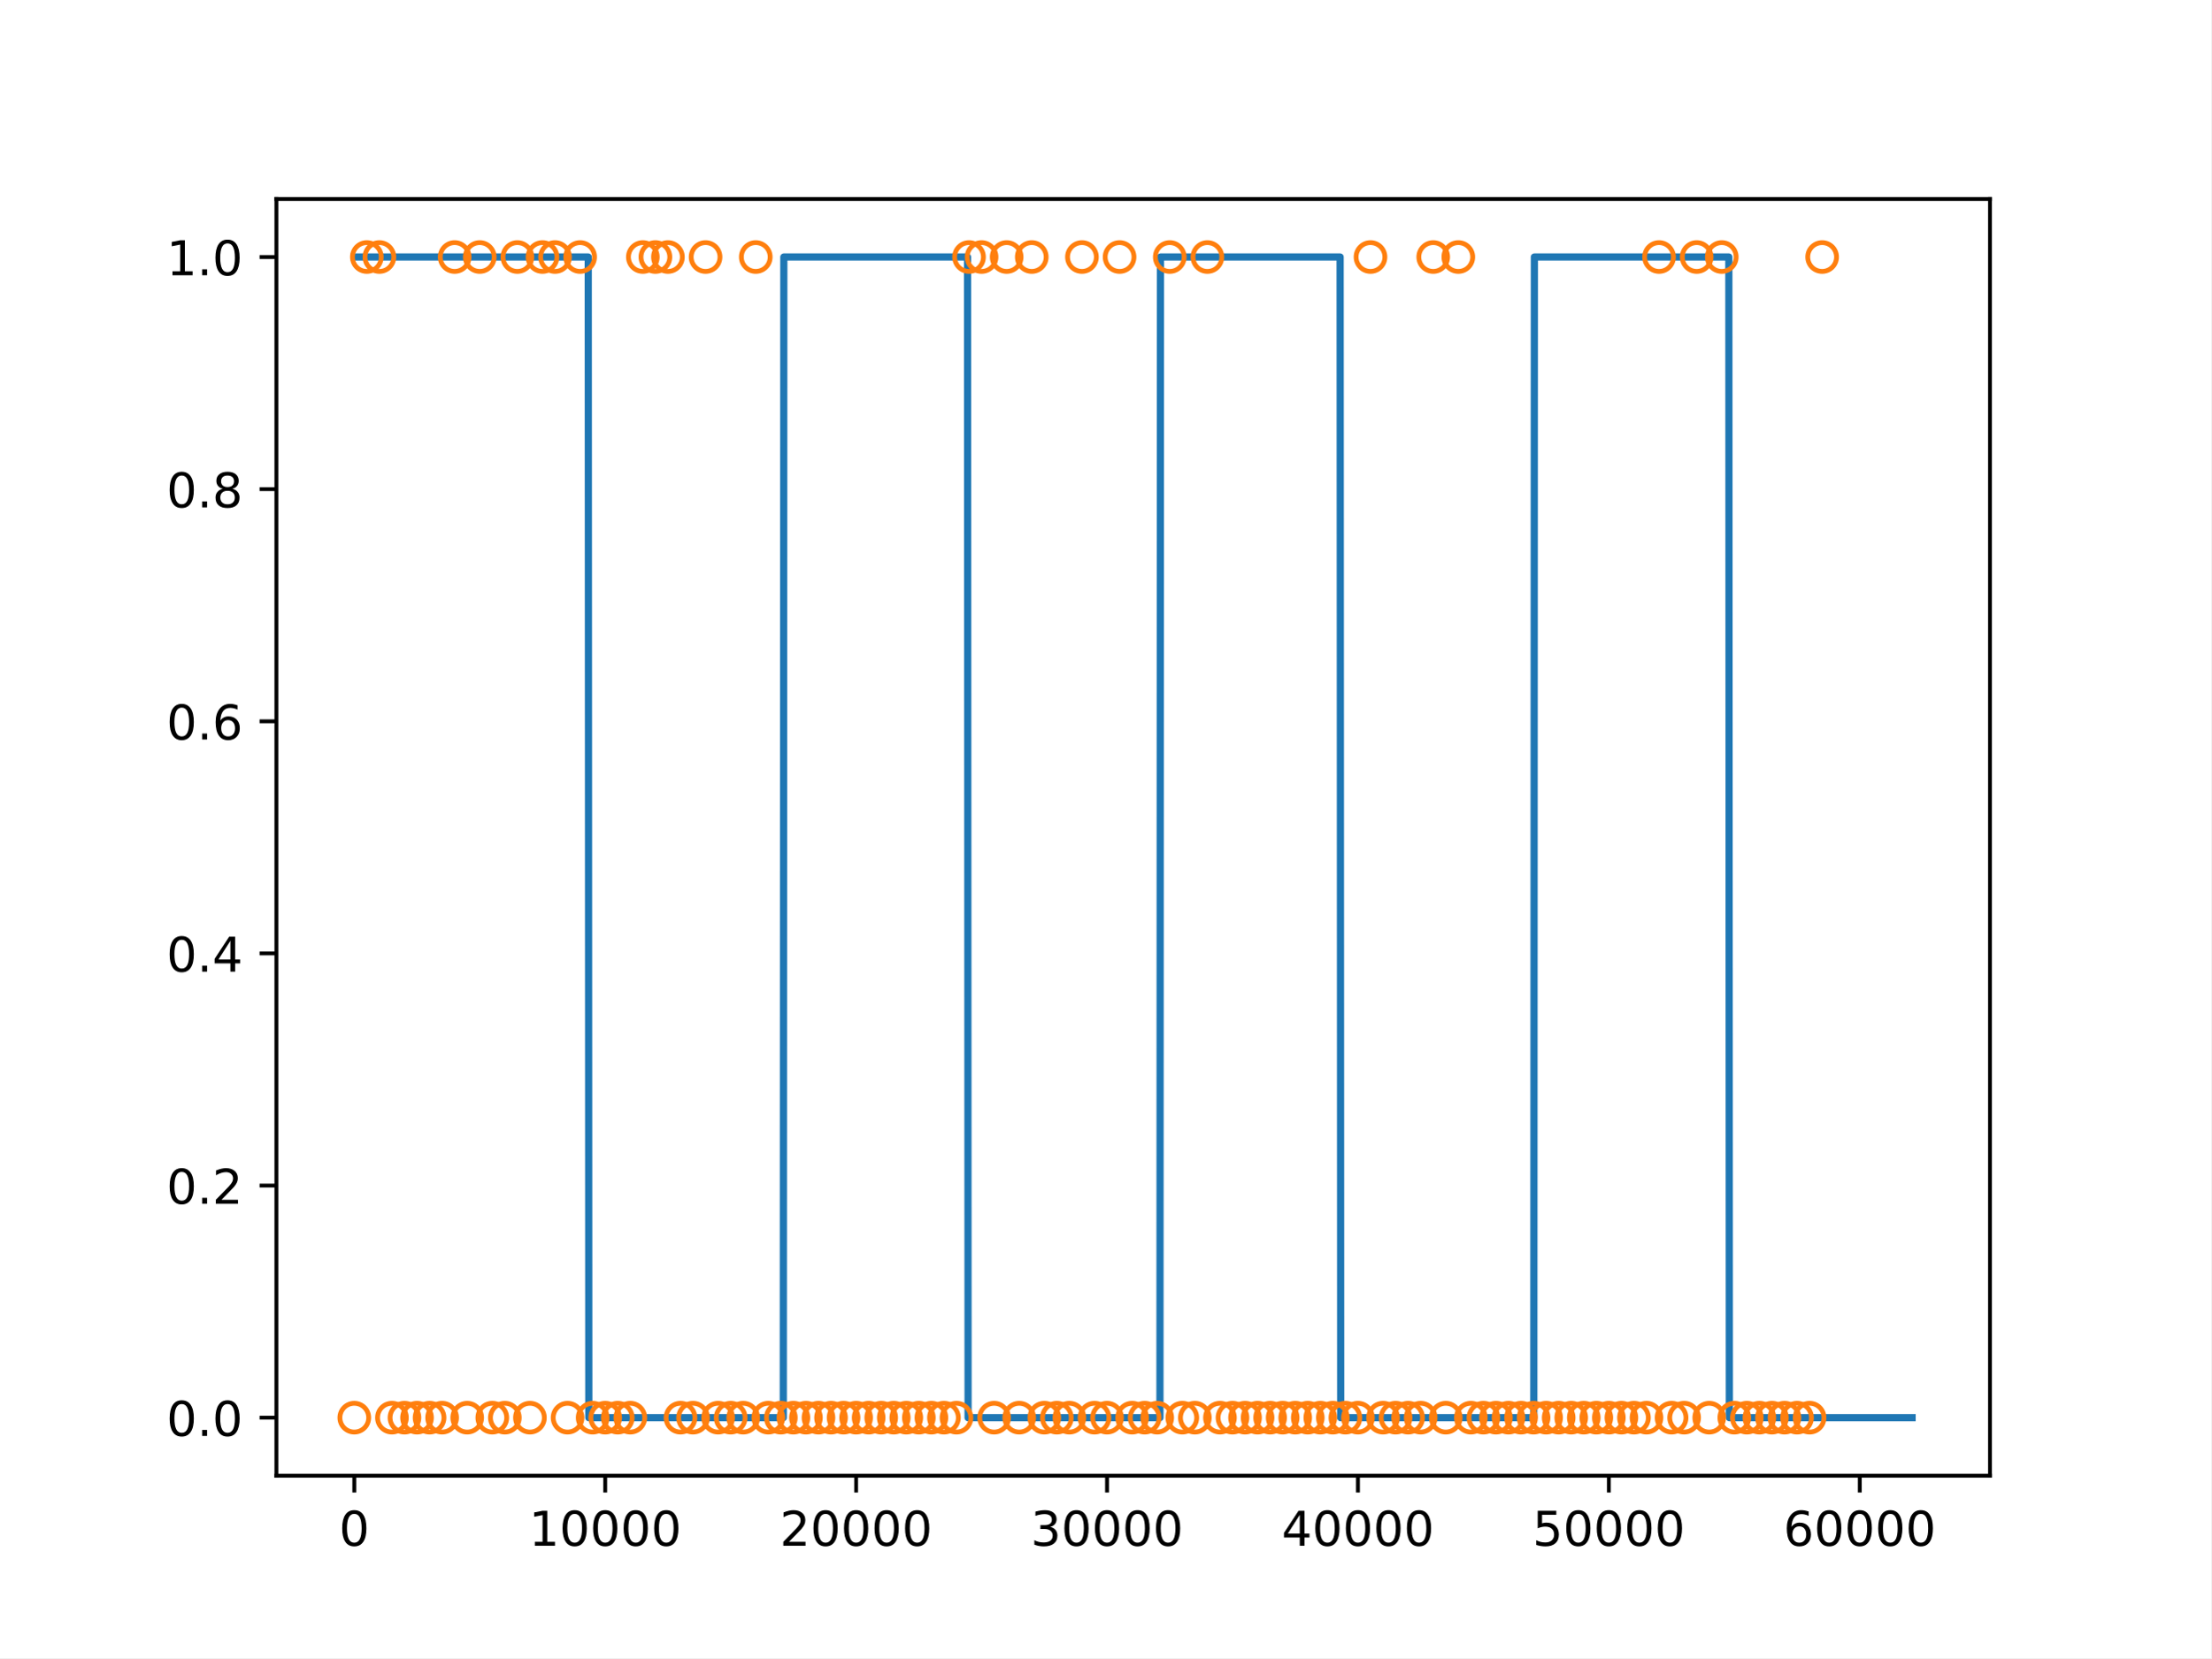
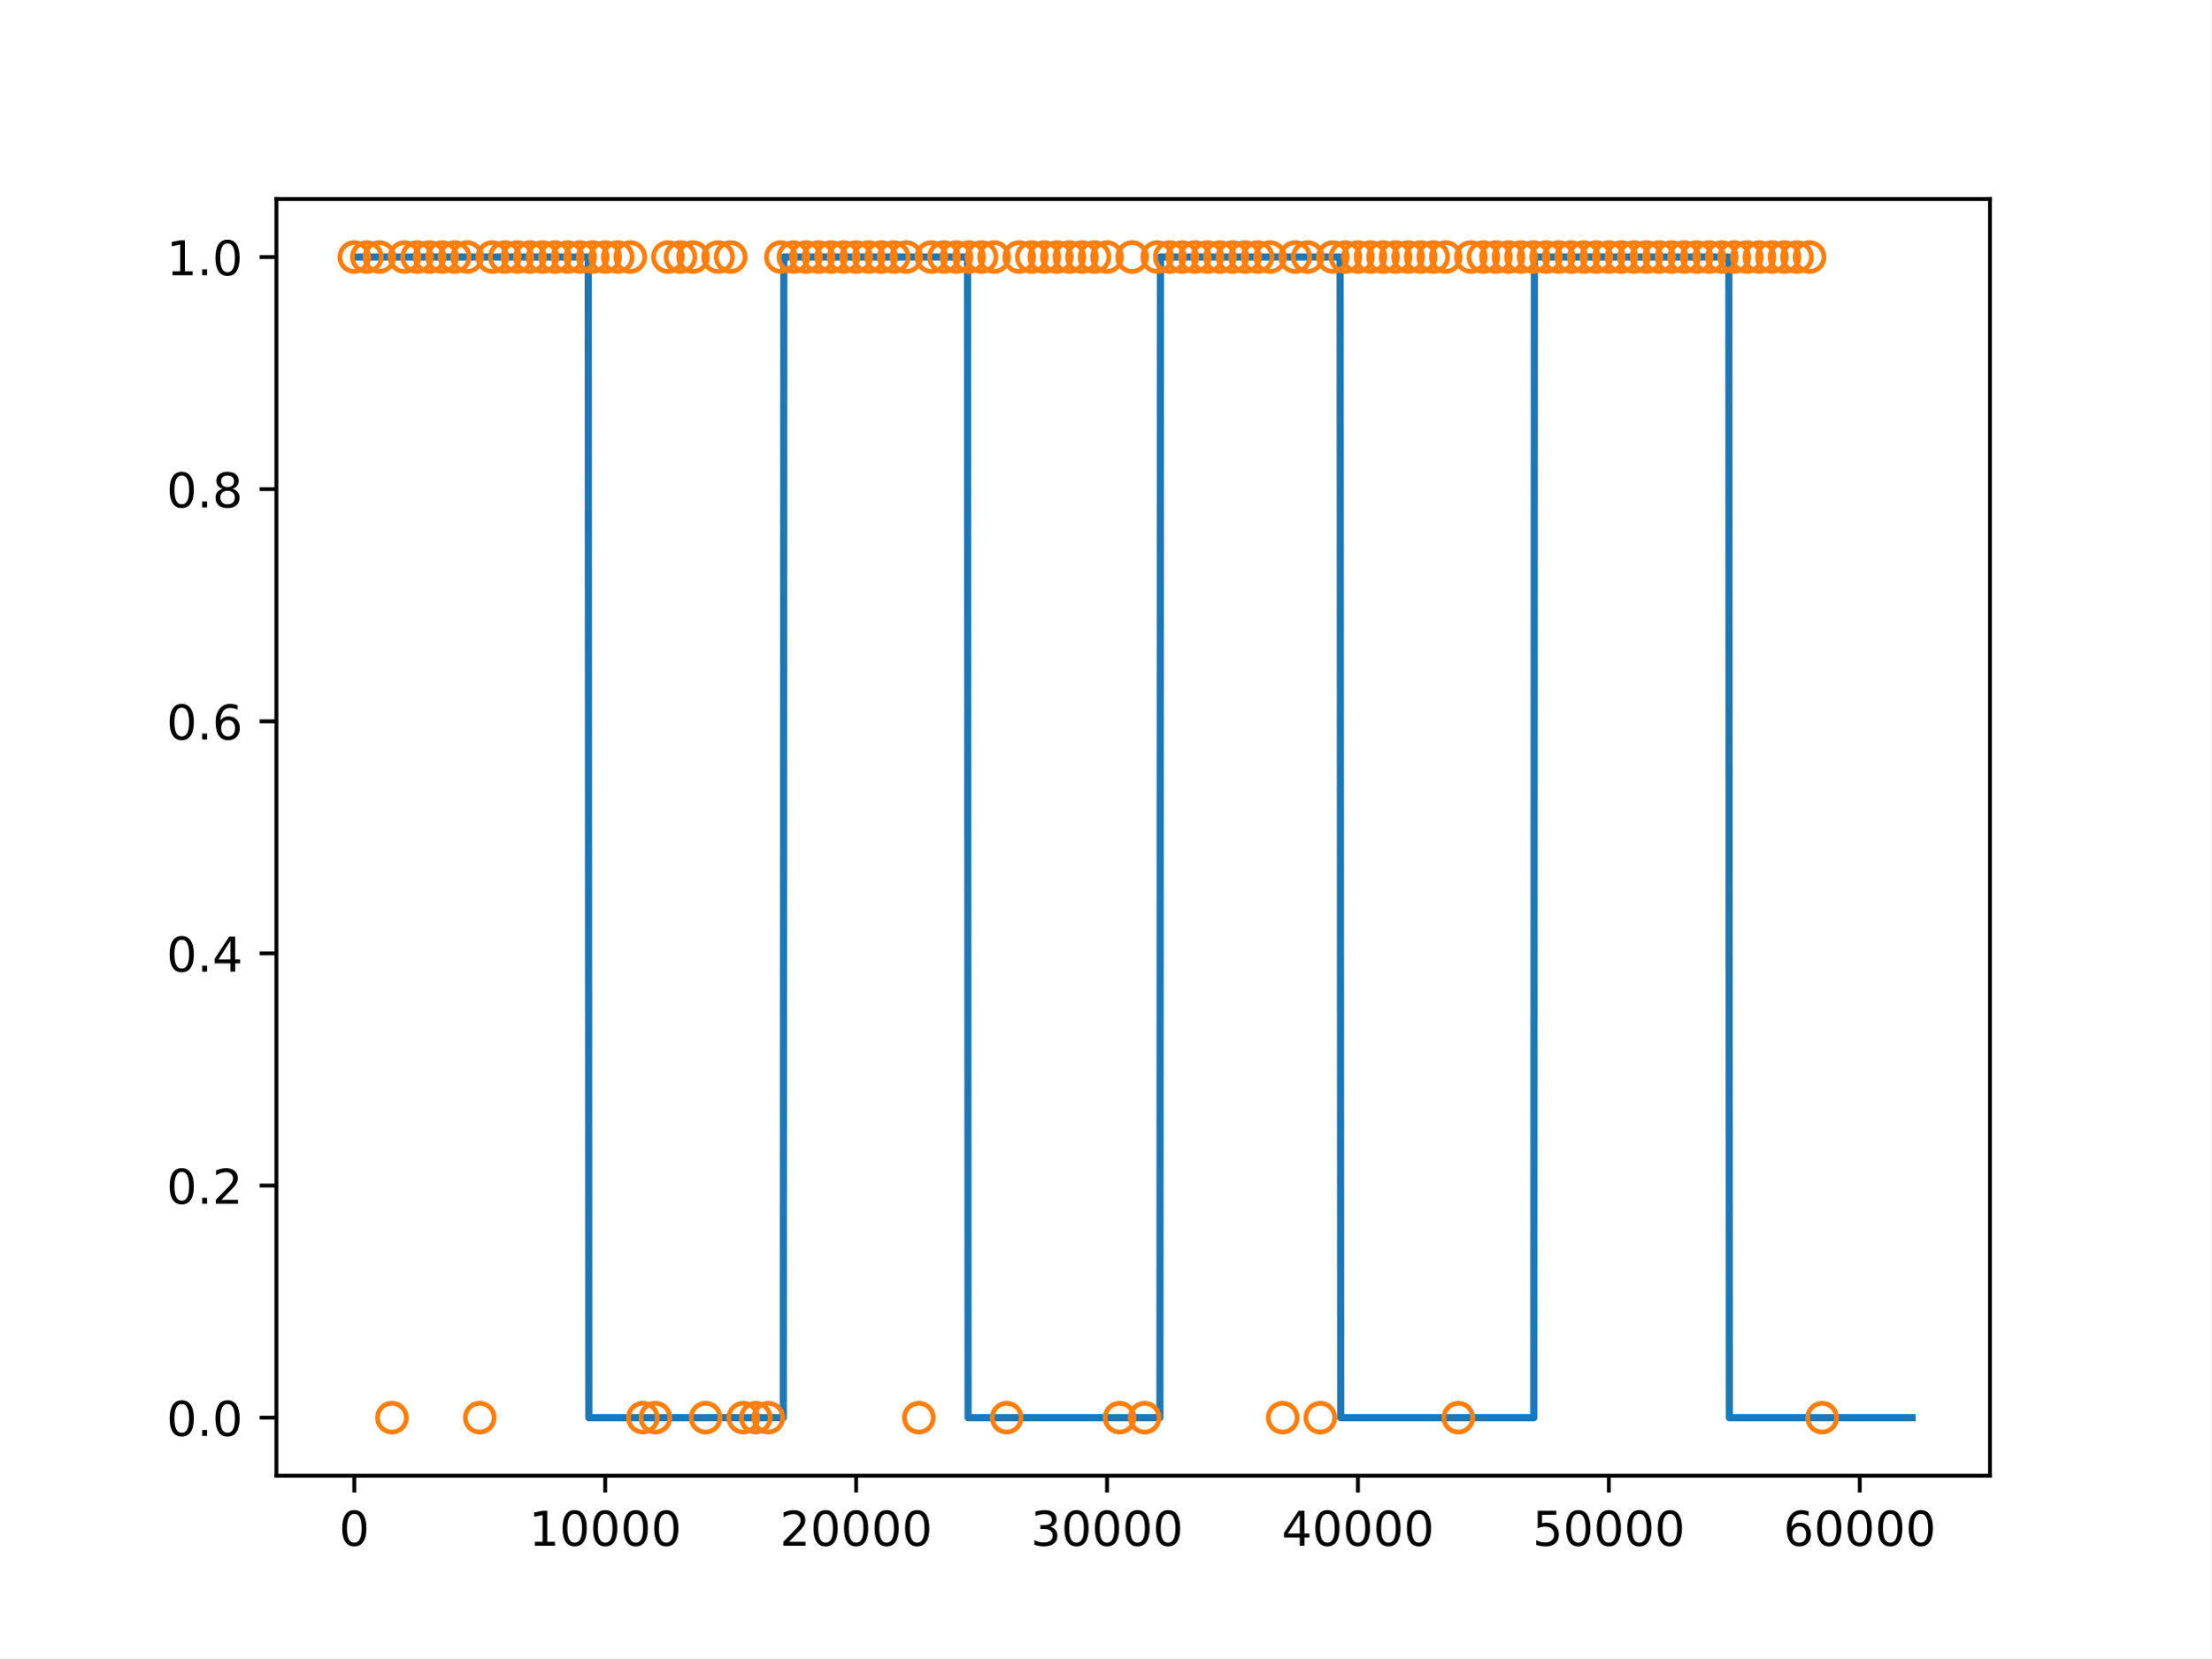
<svg xmlns="http://www.w3.org/2000/svg" xmlns:xlink="http://www.w3.org/1999/xlink" width="460.8pt" height="345.6pt" viewBox="0 0 460.8 345.6" version="1.1">
  <defs>
    <style type="text/css">*{stroke-linejoin: round; stroke-linecap: butt}</style>
  </defs>
  <g id="figure_1">
    <g id="patch_1">
      <path d="M 0 345.6  L 460.8 345.6  L 460.8 0  L 0 0  z " style="fill: #ffffff" />
    </g>
    <g id="axes_1">
      <g id="patch_2">
        <path d="M 57.6 307.584  L 414.72 307.584  L 414.72 41.472  L 57.6 41.472  z " style="fill: #ffffff" />
      </g>
      <g id="matplotlib.axis_1">
        <g id="xtick_1">
          <g id="line2d_1">
            <defs>
-               <path id="mcb7a4aeb50" d="M 0 0  L 0 3.5  " style="stroke: #000000; stroke-width: 0.8" />
+               <path id="mc74c000cad" d="M 0 0  L 0 3.5  " style="stroke: #000000; stroke-width: 0.8" />
            </defs>
            <g>
-               <use xlink:href="#mcb7a4aeb50" x="73.833" y="307.584" style="stroke: #000000; stroke-width: 0.8" />
+               <use xlink:href="#mc74c000cad" x="73.833" y="307.584" style="stroke: #000000; stroke-width: 0.8" />
            </g>
          </g>
          <g id="text_1">
            <g transform="translate(70.65148 322.1824) scale(0.1 -0.1)">
              <defs>
                <path id="DejaVuSans-30" d="M 2034 4250  Q 1547 4250 1301 3770  Q 1056 3291 1056 2328  Q 1056 1369 1301 889  Q 1547 409 2034 409  Q 2525 409 2770 889  Q 3016 1369 3016 2328  Q 3016 3291 2770 3770  Q 2525 4250 2034 4250  z M 2034 4750  Q 2819 4750 3233 4129  Q 3647 3509 3647 2328  Q 3647 1150 3233 529  Q 2819 -91 2034 -91  Q 1250 -91 836 529  Q 422 1150 422 2328  Q 422 3509 836 4129  Q 1250 4750 2034 4750  z " transform="scale(0.015625)" />
              </defs>
              <use xlink:href="#DejaVuSans-30" />
            </g>
          </g>
        </g>
        <g id="xtick_2">
          <g id="line2d_2">
            <g>
-               <use xlink:href="#mcb7a4aeb50" x="126.125" y="307.584" style="stroke: #000000; stroke-width: 0.8" />
+               <use xlink:href="#mc74c000cad" x="126.125" y="307.584" style="stroke: #000000; stroke-width: 0.8" />
            </g>
          </g>
          <g id="text_2">
            <g transform="translate(110.2184 322.1824) scale(0.1 -0.1)">
              <defs>
                <path id="DejaVuSans-31" d="M 794 531  L 1825 531  L 1825 4091  L 703 3866  L 703 4441  L 1819 4666  L 2450 4666  L 2450 531  L 3481 531  L 3481 0  L 794 0  L 794 531  z " transform="scale(0.015625)" />
              </defs>
              <use xlink:href="#DejaVuSans-31" />
              <use xlink:href="#DejaVuSans-30" transform="translate(63.62305 0)" />
              <use xlink:href="#DejaVuSans-30" transform="translate(127.2461 0)" />
              <use xlink:href="#DejaVuSans-30" transform="translate(190.8691 0)" />
              <use xlink:href="#DejaVuSans-30" transform="translate(254.4922 0)" />
            </g>
          </g>
        </g>
        <g id="xtick_3">
          <g id="line2d_3">
            <g>
-               <use xlink:href="#mcb7a4aeb50" x="178.417" y="307.584" style="stroke: #000000; stroke-width: 0.8" />
+               <use xlink:href="#mc74c000cad" x="178.417" y="307.584" style="stroke: #000000; stroke-width: 0.8" />
            </g>
          </g>
          <g id="text_3">
            <g transform="translate(162.5104 322.1824) scale(0.1 -0.1)">
              <defs>
                <path id="DejaVuSans-32" d="M 1228 531  L 3431 531  L 3431 0  L 469 0  L 469 531  Q 828 903 1448 1529  Q 2069 2156 2228 2338  Q 2531 2678 2651 2914  Q 2772 3150 2772 3378  Q 2772 3750 2511 3984  Q 2250 4219 1831 4219  Q 1534 4219 1204 4116  Q 875 4013 500 3803  L 500 4441  Q 881 4594 1212 4672  Q 1544 4750 1819 4750  Q 2544 4750 2975 4387  Q 3406 4025 3406 3419  Q 3406 3131 3298 2873  Q 3191 2616 2906 2266  Q 2828 2175 2409 1742  Q 1991 1309 1228 531  z " transform="scale(0.015625)" />
              </defs>
              <use xlink:href="#DejaVuSans-32" />
              <use xlink:href="#DejaVuSans-30" transform="translate(63.62305 0)" />
              <use xlink:href="#DejaVuSans-30" transform="translate(127.2461 0)" />
              <use xlink:href="#DejaVuSans-30" transform="translate(190.8691 0)" />
              <use xlink:href="#DejaVuSans-30" transform="translate(254.4922 0)" />
            </g>
          </g>
        </g>
        <g id="xtick_4">
          <g id="line2d_4">
            <g>
-               <use xlink:href="#mcb7a4aeb50" x="230.709" y="307.584" style="stroke: #000000; stroke-width: 0.8" />
+               <use xlink:href="#mc74c000cad" x="230.709" y="307.584" style="stroke: #000000; stroke-width: 0.8" />
            </g>
          </g>
          <g id="text_4">
            <g transform="translate(214.8023 322.1824) scale(0.1 -0.1)">
              <defs>
                <path id="DejaVuSans-33" d="M 2597 2516  Q 3050 2419 3304 2112  Q 3559 1806 3559 1356  Q 3559 666 3084 287  Q 2609 -91 1734 -91  Q 1441 -91 1130 -33  Q 819 25 488 141  L 488 750  Q 750 597 1062 519  Q 1375 441 1716 441  Q 2309 441 2620 675  Q 2931 909 2931 1356  Q 2931 1769 2642 2001  Q 2353 2234 1838 2234  L 1294 2234  L 1294 2753  L 1863 2753  Q 2328 2753 2575 2939  Q 2822 3125 2822 3475  Q 2822 3834 2567 4026  Q 2313 4219 1838 4219  Q 1578 4219 1281 4162  Q 984 4106 628 3988  L 628 4550  Q 988 4650 1302 4700  Q 1616 4750 1894 4750  Q 2613 4750 3031 4423  Q 3450 4097 3450 3541  Q 3450 3153 3228 2886  Q 3006 2619 2597 2516  z " transform="scale(0.015625)" />
              </defs>
              <use xlink:href="#DejaVuSans-33" />
              <use xlink:href="#DejaVuSans-30" transform="translate(63.62305 0)" />
              <use xlink:href="#DejaVuSans-30" transform="translate(127.2461 0)" />
              <use xlink:href="#DejaVuSans-30" transform="translate(190.8691 0)" />
              <use xlink:href="#DejaVuSans-30" transform="translate(254.4922 0)" />
            </g>
          </g>
        </g>
        <g id="xtick_5">
          <g id="line2d_5">
            <g>
-               <use xlink:href="#mcb7a4aeb50" x="283.001" y="307.584" style="stroke: #000000; stroke-width: 0.8" />
+               <use xlink:href="#mc74c000cad" x="283.001" y="307.584" style="stroke: #000000; stroke-width: 0.8" />
            </g>
          </g>
          <g id="text_5">
            <g transform="translate(267.0943 322.1824) scale(0.1 -0.1)">
              <defs>
                <path id="DejaVuSans-34" d="M 2419 4116  L 825 1625  L 2419 1625  L 2419 4116  z M 2253 4666  L 3047 4666  L 3047 1625  L 3713 1625  L 3713 1100  L 3047 1100  L 3047 0  L 2419 0  L 2419 1100  L 313 1100  L 313 1709  L 2253 4666  z " transform="scale(0.015625)" />
              </defs>
              <use xlink:href="#DejaVuSans-34" />
              <use xlink:href="#DejaVuSans-30" transform="translate(63.62305 0)" />
              <use xlink:href="#DejaVuSans-30" transform="translate(127.2461 0)" />
              <use xlink:href="#DejaVuSans-30" transform="translate(190.8691 0)" />
              <use xlink:href="#DejaVuSans-30" transform="translate(254.4922 0)" />
            </g>
          </g>
        </g>
        <g id="xtick_6">
          <g id="line2d_6">
            <g>
-               <use xlink:href="#mcb7a4aeb50" x="335.292" y="307.584" style="stroke: #000000; stroke-width: 0.8" />
+               <use xlink:href="#mc74c000cad" x="335.292" y="307.584" style="stroke: #000000; stroke-width: 0.8" />
            </g>
          </g>
          <g id="text_6">
            <g transform="translate(319.3862 322.1824) scale(0.1 -0.1)">
              <defs>
                <path id="DejaVuSans-35" d="M 691 4666  L 3169 4666  L 3169 4134  L 1269 4134  L 1269 2991  Q 1406 3038 1543 3061  Q 1681 3084 1819 3084  Q 2600 3084 3056 2656  Q 3513 2228 3513 1497  Q 3513 744 3044 326  Q 2575 -91 1722 -91  Q 1428 -91 1123 -41  Q 819 9 494 109  L 494 744  Q 775 591 1075 516  Q 1375 441 1709 441  Q 2250 441 2565 725  Q 2881 1009 2881 1497  Q 2881 1984 2565 2268  Q 2250 2553 1709 2553  Q 1456 2553 1204 2497  Q 953 2441 691 2322  L 691 4666  z " transform="scale(0.015625)" />
              </defs>
              <use xlink:href="#DejaVuSans-35" />
              <use xlink:href="#DejaVuSans-30" transform="translate(63.62305 0)" />
              <use xlink:href="#DejaVuSans-30" transform="translate(127.2461 0)" />
              <use xlink:href="#DejaVuSans-30" transform="translate(190.8691 0)" />
              <use xlink:href="#DejaVuSans-30" transform="translate(254.4922 0)" />
            </g>
          </g>
        </g>
        <g id="xtick_7">
          <g id="line2d_7">
            <g>
-               <use xlink:href="#mcb7a4aeb50" x="387.584" y="307.584" style="stroke: #000000; stroke-width: 0.8" />
+               <use xlink:href="#mc74c000cad" x="387.584" y="307.584" style="stroke: #000000; stroke-width: 0.8" />
            </g>
          </g>
          <g id="text_7">
            <g transform="translate(371.6782 322.1824) scale(0.1 -0.1)">
              <defs>
                <path id="DejaVuSans-36" d="M 2113 2584  Q 1688 2584 1439 2293  Q 1191 2003 1191 1497  Q 1191 994 1439 701  Q 1688 409 2113 409  Q 2538 409 2786 701  Q 3034 994 3034 1497  Q 3034 2003 2786 2293  Q 2538 2584 2113 2584  z M 3366 4563  L 3366 3988  Q 3128 4100 2886 4159  Q 2644 4219 2406 4219  Q 1781 4219 1451 3797  Q 1122 3375 1075 2522  Q 1259 2794 1537 2939  Q 1816 3084 2150 3084  Q 2853 3084 3261 2657  Q 3669 2231 3669 1497  Q 3669 778 3244 343  Q 2819 -91 2113 -91  Q 1303 -91 875 529  Q 447 1150 447 2328  Q 447 3434 972 4092  Q 1497 4750 2381 4750  Q 2619 4750 2861 4703  Q 3103 4656 3366 4563  z " transform="scale(0.015625)" />
              </defs>
              <use xlink:href="#DejaVuSans-36" />
              <use xlink:href="#DejaVuSans-30" transform="translate(63.62305 0)" />
              <use xlink:href="#DejaVuSans-30" transform="translate(127.2461 0)" />
              <use xlink:href="#DejaVuSans-30" transform="translate(190.8691 0)" />
              <use xlink:href="#DejaVuSans-30" transform="translate(254.4922 0)" />
            </g>
          </g>
        </g>
      </g>
      <g id="matplotlib.axis_2">
        <g id="ytick_1">
          <g id="line2d_8">
            <defs>
-               <path id="m2ecd13ee43" d="M 0 0  L -3.5 0  " style="stroke: #000000; stroke-width: 0.8" />
+               <path id="m5dacf0bfd1" d="M 0 0  L -3.5 0  " style="stroke: #000000; stroke-width: 0.8" />
            </defs>
            <g>
-               <use xlink:href="#m2ecd13ee43" x="57.6" y="295.488" style="stroke: #000000; stroke-width: 0.8" />
+               <use xlink:href="#m5dacf0bfd1" x="57.6" y="295.488" style="stroke: #000000; stroke-width: 0.8" />
            </g>
          </g>
          <g id="text_8">
            <g transform="translate(34.69687 299.2872) scale(0.1 -0.1)">
              <defs>
                <path id="DejaVuSans-2e" d="M 684 794  L 1344 794  L 1344 0  L 684 0  L 684 794  z " transform="scale(0.015625)" />
              </defs>
              <use xlink:href="#DejaVuSans-30" />
              <use xlink:href="#DejaVuSans-2e" transform="translate(63.62305 0)" />
              <use xlink:href="#DejaVuSans-30" transform="translate(95.41016 0)" />
            </g>
          </g>
        </g>
        <g id="ytick_2">
          <g id="line2d_9">
            <g>
-               <use xlink:href="#m2ecd13ee43" x="57.6" y="247.104" style="stroke: #000000; stroke-width: 0.8" />
+               <use xlink:href="#m5dacf0bfd1" x="57.6" y="247.104" style="stroke: #000000; stroke-width: 0.8" />
            </g>
          </g>
          <g id="text_9">
            <g transform="translate(34.69687 250.9032) scale(0.1 -0.1)">
              <use xlink:href="#DejaVuSans-30" />
              <use xlink:href="#DejaVuSans-2e" transform="translate(63.62305 0)" />
              <use xlink:href="#DejaVuSans-32" transform="translate(95.41016 0)" />
            </g>
          </g>
        </g>
        <g id="ytick_3">
          <g id="line2d_10">
            <g>
-               <use xlink:href="#m2ecd13ee43" x="57.6" y="198.72" style="stroke: #000000; stroke-width: 0.8" />
+               <use xlink:href="#m5dacf0bfd1" x="57.6" y="198.72" style="stroke: #000000; stroke-width: 0.8" />
            </g>
          </g>
          <g id="text_10">
            <g transform="translate(34.69687 202.5192) scale(0.1 -0.1)">
              <use xlink:href="#DejaVuSans-30" />
              <use xlink:href="#DejaVuSans-2e" transform="translate(63.62305 0)" />
              <use xlink:href="#DejaVuSans-34" transform="translate(95.41016 0)" />
            </g>
          </g>
        </g>
        <g id="ytick_4">
          <g id="line2d_11">
            <g>
-               <use xlink:href="#m2ecd13ee43" x="57.6" y="150.336" style="stroke: #000000; stroke-width: 0.8" />
+               <use xlink:href="#m5dacf0bfd1" x="57.6" y="150.336" style="stroke: #000000; stroke-width: 0.8" />
            </g>
          </g>
          <g id="text_11">
            <g transform="translate(34.69687 154.1352) scale(0.1 -0.1)">
              <use xlink:href="#DejaVuSans-30" />
              <use xlink:href="#DejaVuSans-2e" transform="translate(63.62305 0)" />
              <use xlink:href="#DejaVuSans-36" transform="translate(95.41016 0)" />
            </g>
          </g>
        </g>
        <g id="ytick_5">
          <g id="line2d_12">
            <g>
-               <use xlink:href="#m2ecd13ee43" x="57.6" y="101.952" style="stroke: #000000; stroke-width: 0.8" />
+               <use xlink:href="#m5dacf0bfd1" x="57.6" y="101.952" style="stroke: #000000; stroke-width: 0.8" />
            </g>
          </g>
          <g id="text_12">
            <g transform="translate(34.69687 105.7512) scale(0.1 -0.1)">
              <defs>
                <path id="DejaVuSans-38" d="M 2034 2216  Q 1584 2216 1326 1975  Q 1069 1734 1069 1313  Q 1069 891 1326 650  Q 1584 409 2034 409  Q 2484 409 2743 651  Q 3003 894 3003 1313  Q 3003 1734 2745 1975  Q 2488 2216 2034 2216  z M 1403 2484  Q 997 2584 770 2862  Q 544 3141 544 3541  Q 544 4100 942 4425  Q 1341 4750 2034 4750  Q 2731 4750 3128 4425  Q 3525 4100 3525 3541  Q 3525 3141 3298 2862  Q 3072 2584 2669 2484  Q 3125 2378 3379 2068  Q 3634 1759 3634 1313  Q 3634 634 3220 271  Q 2806 -91 2034 -91  Q 1263 -91 848 271  Q 434 634 434 1313  Q 434 1759 690 2068  Q 947 2378 1403 2484  z M 1172 3481  Q 1172 3119 1398 2916  Q 1625 2713 2034 2713  Q 2441 2713 2670 2916  Q 2900 3119 2900 3481  Q 2900 3844 2670 4047  Q 2441 4250 2034 4250  Q 1625 4250 1398 4047  Q 1172 3844 1172 3481  z " transform="scale(0.015625)" />
              </defs>
              <use xlink:href="#DejaVuSans-30" />
              <use xlink:href="#DejaVuSans-2e" transform="translate(63.62305 0)" />
              <use xlink:href="#DejaVuSans-38" transform="translate(95.41016 0)" />
            </g>
          </g>
        </g>
        <g id="ytick_6">
          <g id="line2d_13">
            <g>
-               <use xlink:href="#m2ecd13ee43" x="57.6" y="53.568" style="stroke: #000000; stroke-width: 0.8" />
+               <use xlink:href="#m5dacf0bfd1" x="57.6" y="53.568" style="stroke: #000000; stroke-width: 0.8" />
            </g>
          </g>
          <g id="text_13">
            <g transform="translate(34.69687 57.36722) scale(0.1 -0.1)">
              <use xlink:href="#DejaVuSans-31" />
              <use xlink:href="#DejaVuSans-2e" transform="translate(63.62305 0)" />
              <use xlink:href="#DejaVuSans-30" transform="translate(95.41016 0)" />
            </g>
          </g>
        </g>
      </g>
      <g id="line2d_14">
-         <path d="M 73.833 53.568  L 122.59 53.568  L 122.705 295.488  L 163.236 295.488  L 163.351 53.568  L 201.634 53.568  L 201.749 295.488  L 241.732 295.488  L 241.847 53.568  L 279.288 53.568  L 279.403 295.488  L 319.652 295.488  L 319.767 53.568  L 360.293 53.568  L 360.408 295.488  L 398.487 295.488  L 398.487 295.488  " clip-path="url(#pf929023dd9)" style="fill: none; stroke: #1f77b4; stroke-width: 1.5; stroke-linecap: square" />
+         <path d="M 73.833 53.568  L 122.59 53.568  L 122.705 295.488  L 163.236 295.488  L 163.351 53.568  L 201.634 53.568  L 201.749 295.488  L 241.732 295.488  L 241.847 53.568  L 279.288 53.568  L 279.403 295.488  L 319.652 295.488  L 319.767 53.568  L 360.293 53.568  L 360.408 295.488  L 398.487 295.488  L 398.487 295.488  " clip-path="url(#p4f95dfb45c)" style="fill: none; stroke: #1f77b4; stroke-width: 1.5; stroke-linecap: square" />
      </g>
      <g id="line2d_15">
        <defs>
-           <path id="m889c099b16" d="M 0 3  C 0.796 3 1.559 2.684 2.121 2.121  C 2.684 1.559 3 0.796 3 0  C 3 -0.796 2.684 -1.559 2.121 -2.121  C 1.559 -2.684 0.796 -3 0 -3  C -0.796 -3 -1.559 -2.684 -2.121 -2.121  C -2.684 -1.559 -3 -0.796 -3 0  C -3 0.796 -2.684 1.559 -2.121 2.121  C -1.559 2.684 -0.796 3 0 3  z " style="stroke: #ff7f0e" />
+           <path id="m8738827c8d" d="M 0 3  C 0.796 3 1.559 2.684 2.121 2.121  C 2.684 1.559 3 0.796 3 0  C 3 -0.796 2.684 -1.559 2.121 -2.121  C 1.559 -2.684 0.796 -3 0 -3  C -0.796 -3 -1.559 -2.684 -2.121 -2.121  C -2.684 -1.559 -3 -0.796 -3 0  C -3 0.796 -2.684 1.559 -2.121 2.121  C -1.559 2.684 -0.796 3 0 3  z " style="stroke: #ff7f0e" />
        </defs>
-         <g clip-path="url(#pf929023dd9)">
-           <use xlink:href="#m889c099b16" x="73.833" y="295.488" style="fill-opacity: 0; stroke: #ff7f0e" />
-           <use xlink:href="#m889c099b16" x="76.447" y="53.568" style="fill-opacity: 0; stroke: #ff7f0e" />
-           <use xlink:href="#m889c099b16" x="79.062" y="53.568" style="fill-opacity: 0; stroke: #ff7f0e" />
-           <use xlink:href="#m889c099b16" x="81.677" y="295.488" style="fill-opacity: 0; stroke: #ff7f0e" />
-           <use xlink:href="#m889c099b16" x="84.291" y="295.488" style="fill-opacity: 0; stroke: #ff7f0e" />
-           <use xlink:href="#m889c099b16" x="86.906" y="295.488" style="fill-opacity: 0; stroke: #ff7f0e" />
-           <use xlink:href="#m889c099b16" x="89.52" y="295.488" style="fill-opacity: 0; stroke: #ff7f0e" />
-           <use xlink:href="#m889c099b16" x="92.135" y="295.488" style="fill-opacity: 0; stroke: #ff7f0e" />
-           <use xlink:href="#m889c099b16" x="94.75" y="53.568" style="fill-opacity: 0; stroke: #ff7f0e" />
-           <use xlink:href="#m889c099b16" x="97.364" y="295.488" style="fill-opacity: 0; stroke: #ff7f0e" />
-           <use xlink:href="#m889c099b16" x="99.979" y="53.568" style="fill-opacity: 0; stroke: #ff7f0e" />
-           <use xlink:href="#m889c099b16" x="102.593" y="295.488" style="fill-opacity: 0; stroke: #ff7f0e" />
-           <use xlink:href="#m889c099b16" x="105.208" y="295.488" style="fill-opacity: 0; stroke: #ff7f0e" />
-           <use xlink:href="#m889c099b16" x="107.822" y="53.568" style="fill-opacity: 0; stroke: #ff7f0e" />
-           <use xlink:href="#m889c099b16" x="110.437" y="295.488" style="fill-opacity: 0; stroke: #ff7f0e" />
-           <use xlink:href="#m889c099b16" x="113.052" y="53.568" style="fill-opacity: 0; stroke: #ff7f0e" />
-           <use xlink:href="#m889c099b16" x="115.666" y="53.568" style="fill-opacity: 0; stroke: #ff7f0e" />
-           <use xlink:href="#m889c099b16" x="118.281" y="295.488" style="fill-opacity: 0; stroke: #ff7f0e" />
-           <use xlink:href="#m889c099b16" x="120.895" y="53.568" style="fill-opacity: 0; stroke: #ff7f0e" />
-           <use xlink:href="#m889c099b16" x="123.51" y="295.488" style="fill-opacity: 0; stroke: #ff7f0e" />
-           <use xlink:href="#m889c099b16" x="126.125" y="295.488" style="fill-opacity: 0; stroke: #ff7f0e" />
-           <use xlink:href="#m889c099b16" x="128.739" y="295.488" style="fill-opacity: 0; stroke: #ff7f0e" />
-           <use xlink:href="#m889c099b16" x="131.354" y="295.488" style="fill-opacity: 0; stroke: #ff7f0e" />
-           <use xlink:href="#m889c099b16" x="133.968" y="53.568" style="fill-opacity: 0; stroke: #ff7f0e" />
-           <use xlink:href="#m889c099b16" x="136.583" y="53.568" style="fill-opacity: 0; stroke: #ff7f0e" />
-           <use xlink:href="#m889c099b16" x="139.198" y="53.568" style="fill-opacity: 0; stroke: #ff7f0e" />
-           <use xlink:href="#m889c099b16" x="141.812" y="295.488" style="fill-opacity: 0; stroke: #ff7f0e" />
-           <use xlink:href="#m889c099b16" x="144.427" y="295.488" style="fill-opacity: 0; stroke: #ff7f0e" />
-           <use xlink:href="#m889c099b16" x="147.041" y="53.568" style="fill-opacity: 0; stroke: #ff7f0e" />
-           <use xlink:href="#m889c099b16" x="149.656" y="295.488" style="fill-opacity: 0; stroke: #ff7f0e" />
-           <use xlink:href="#m889c099b16" x="152.271" y="295.488" style="fill-opacity: 0; stroke: #ff7f0e" />
-           <use xlink:href="#m889c099b16" x="154.885" y="295.488" style="fill-opacity: 0; stroke: #ff7f0e" />
-           <use xlink:href="#m889c099b16" x="157.5" y="53.568" style="fill-opacity: 0; stroke: #ff7f0e" />
-           <use xlink:href="#m889c099b16" x="160.114" y="295.488" style="fill-opacity: 0; stroke: #ff7f0e" />
-           <use xlink:href="#m889c099b16" x="162.729" y="295.488" style="fill-opacity: 0; stroke: #ff7f0e" />
-           <use xlink:href="#m889c099b16" x="165.344" y="295.488" style="fill-opacity: 0; stroke: #ff7f0e" />
-           <use xlink:href="#m889c099b16" x="167.958" y="295.488" style="fill-opacity: 0; stroke: #ff7f0e" />
-           <use xlink:href="#m889c099b16" x="170.573" y="295.488" style="fill-opacity: 0; stroke: #ff7f0e" />
-           <use xlink:href="#m889c099b16" x="173.187" y="295.488" style="fill-opacity: 0; stroke: #ff7f0e" />
-           <use xlink:href="#m889c099b16" x="175.802" y="295.488" style="fill-opacity: 0; stroke: #ff7f0e" />
-           <use xlink:href="#m889c099b16" x="178.417" y="295.488" style="fill-opacity: 0; stroke: #ff7f0e" />
-           <use xlink:href="#m889c099b16" x="181.031" y="295.488" style="fill-opacity: 0; stroke: #ff7f0e" />
-           <use xlink:href="#m889c099b16" x="183.646" y="295.488" style="fill-opacity: 0; stroke: #ff7f0e" />
-           <use xlink:href="#m889c099b16" x="186.26" y="295.488" style="fill-opacity: 0; stroke: #ff7f0e" />
-           <use xlink:href="#m889c099b16" x="188.875" y="295.488" style="fill-opacity: 0; stroke: #ff7f0e" />
-           <use xlink:href="#m889c099b16" x="191.49" y="295.488" style="fill-opacity: 0; stroke: #ff7f0e" />
-           <use xlink:href="#m889c099b16" x="194.104" y="295.488" style="fill-opacity: 0; stroke: #ff7f0e" />
-           <use xlink:href="#m889c099b16" x="196.719" y="295.488" style="fill-opacity: 0; stroke: #ff7f0e" />
-           <use xlink:href="#m889c099b16" x="199.333" y="295.488" style="fill-opacity: 0; stroke: #ff7f0e" />
-           <use xlink:href="#m889c099b16" x="201.948" y="53.568" style="fill-opacity: 0; stroke: #ff7f0e" />
-           <use xlink:href="#m889c099b16" x="204.563" y="53.568" style="fill-opacity: 0; stroke: #ff7f0e" />
-           <use xlink:href="#m889c099b16" x="207.177" y="295.488" style="fill-opacity: 0; stroke: #ff7f0e" />
-           <use xlink:href="#m889c099b16" x="209.792" y="53.568" style="fill-opacity: 0; stroke: #ff7f0e" />
-           <use xlink:href="#m889c099b16" x="212.406" y="295.488" style="fill-opacity: 0; stroke: #ff7f0e" />
-           <use xlink:href="#m889c099b16" x="215.021" y="53.568" style="fill-opacity: 0; stroke: #ff7f0e" />
-           <use xlink:href="#m889c099b16" x="217.636" y="295.488" style="fill-opacity: 0; stroke: #ff7f0e" />
-           <use xlink:href="#m889c099b16" x="220.25" y="295.488" style="fill-opacity: 0; stroke: #ff7f0e" />
-           <use xlink:href="#m889c099b16" x="222.865" y="295.488" style="fill-opacity: 0; stroke: #ff7f0e" />
-           <use xlink:href="#m889c099b16" x="225.479" y="53.568" style="fill-opacity: 0; stroke: #ff7f0e" />
-           <use xlink:href="#m889c099b16" x="228.094" y="295.488" style="fill-opacity: 0; stroke: #ff7f0e" />
-           <use xlink:href="#m889c099b16" x="230.709" y="295.488" style="fill-opacity: 0; stroke: #ff7f0e" />
-           <use xlink:href="#m889c099b16" x="233.323" y="53.568" style="fill-opacity: 0; stroke: #ff7f0e" />
-           <use xlink:href="#m889c099b16" x="235.938" y="295.488" style="fill-opacity: 0; stroke: #ff7f0e" />
-           <use xlink:href="#m889c099b16" x="238.552" y="295.488" style="fill-opacity: 0; stroke: #ff7f0e" />
-           <use xlink:href="#m889c099b16" x="241.167" y="295.488" style="fill-opacity: 0; stroke: #ff7f0e" />
-           <use xlink:href="#m889c099b16" x="243.782" y="53.568" style="fill-opacity: 0; stroke: #ff7f0e" />
-           <use xlink:href="#m889c099b16" x="246.396" y="295.488" style="fill-opacity: 0; stroke: #ff7f0e" />
-           <use xlink:href="#m889c099b16" x="249.011" y="295.488" style="fill-opacity: 0; stroke: #ff7f0e" />
-           <use xlink:href="#m889c099b16" x="251.625" y="53.568" style="fill-opacity: 0; stroke: #ff7f0e" />
-           <use xlink:href="#m889c099b16" x="254.24" y="295.488" style="fill-opacity: 0; stroke: #ff7f0e" />
-           <use xlink:href="#m889c099b16" x="256.855" y="295.488" style="fill-opacity: 0; stroke: #ff7f0e" />
-           <use xlink:href="#m889c099b16" x="259.469" y="295.488" style="fill-opacity: 0; stroke: #ff7f0e" />
-           <use xlink:href="#m889c099b16" x="262.084" y="295.488" style="fill-opacity: 0; stroke: #ff7f0e" />
-           <use xlink:href="#m889c099b16" x="264.698" y="295.488" style="fill-opacity: 0; stroke: #ff7f0e" />
-           <use xlink:href="#m889c099b16" x="267.313" y="295.488" style="fill-opacity: 0; stroke: #ff7f0e" />
-           <use xlink:href="#m889c099b16" x="269.928" y="295.488" style="fill-opacity: 0; stroke: #ff7f0e" />
-           <use xlink:href="#m889c099b16" x="272.542" y="295.488" style="fill-opacity: 0; stroke: #ff7f0e" />
-           <use xlink:href="#m889c099b16" x="275.157" y="295.488" style="fill-opacity: 0; stroke: #ff7f0e" />
-           <use xlink:href="#m889c099b16" x="277.771" y="295.488" style="fill-opacity: 0; stroke: #ff7f0e" />
-           <use xlink:href="#m889c099b16" x="280.386" y="295.488" style="fill-opacity: 0; stroke: #ff7f0e" />
-           <use xlink:href="#m889c099b16" x="283.001" y="295.488" style="fill-opacity: 0; stroke: #ff7f0e" />
-           <use xlink:href="#m889c099b16" x="285.615" y="53.568" style="fill-opacity: 0; stroke: #ff7f0e" />
-           <use xlink:href="#m889c099b16" x="288.23" y="295.488" style="fill-opacity: 0; stroke: #ff7f0e" />
-           <use xlink:href="#m889c099b16" x="290.844" y="295.488" style="fill-opacity: 0; stroke: #ff7f0e" />
-           <use xlink:href="#m889c099b16" x="293.459" y="295.488" style="fill-opacity: 0; stroke: #ff7f0e" />
-           <use xlink:href="#m889c099b16" x="296.073" y="295.488" style="fill-opacity: 0; stroke: #ff7f0e" />
-           <use xlink:href="#m889c099b16" x="298.688" y="53.568" style="fill-opacity: 0; stroke: #ff7f0e" />
-           <use xlink:href="#m889c099b16" x="301.303" y="295.488" style="fill-opacity: 0; stroke: #ff7f0e" />
-           <use xlink:href="#m889c099b16" x="303.917" y="53.568" style="fill-opacity: 0; stroke: #ff7f0e" />
-           <use xlink:href="#m889c099b16" x="306.532" y="295.488" style="fill-opacity: 0; stroke: #ff7f0e" />
-           <use xlink:href="#m889c099b16" x="309.146" y="295.488" style="fill-opacity: 0; stroke: #ff7f0e" />
-           <use xlink:href="#m889c099b16" x="311.761" y="295.488" style="fill-opacity: 0; stroke: #ff7f0e" />
-           <use xlink:href="#m889c099b16" x="314.376" y="295.488" style="fill-opacity: 0; stroke: #ff7f0e" />
-           <use xlink:href="#m889c099b16" x="316.99" y="295.488" style="fill-opacity: 0; stroke: #ff7f0e" />
-           <use xlink:href="#m889c099b16" x="319.605" y="295.488" style="fill-opacity: 0; stroke: #ff7f0e" />
-           <use xlink:href="#m889c099b16" x="322.219" y="295.488" style="fill-opacity: 0; stroke: #ff7f0e" />
-           <use xlink:href="#m889c099b16" x="324.834" y="295.488" style="fill-opacity: 0; stroke: #ff7f0e" />
-           <use xlink:href="#m889c099b16" x="327.449" y="295.488" style="fill-opacity: 0; stroke: #ff7f0e" />
-           <use xlink:href="#m889c099b16" x="330.063" y="295.488" style="fill-opacity: 0; stroke: #ff7f0e" />
-           <use xlink:href="#m889c099b16" x="332.678" y="295.488" style="fill-opacity: 0; stroke: #ff7f0e" />
-           <use xlink:href="#m889c099b16" x="335.292" y="295.488" style="fill-opacity: 0; stroke: #ff7f0e" />
-           <use xlink:href="#m889c099b16" x="337.907" y="295.488" style="fill-opacity: 0; stroke: #ff7f0e" />
-           <use xlink:href="#m889c099b16" x="340.522" y="295.488" style="fill-opacity: 0; stroke: #ff7f0e" />
-           <use xlink:href="#m889c099b16" x="343.136" y="295.488" style="fill-opacity: 0; stroke: #ff7f0e" />
-           <use xlink:href="#m889c099b16" x="345.751" y="53.568" style="fill-opacity: 0; stroke: #ff7f0e" />
-           <use xlink:href="#m889c099b16" x="348.365" y="295.488" style="fill-opacity: 0; stroke: #ff7f0e" />
-           <use xlink:href="#m889c099b16" x="350.98" y="295.488" style="fill-opacity: 0; stroke: #ff7f0e" />
-           <use xlink:href="#m889c099b16" x="353.595" y="53.568" style="fill-opacity: 0; stroke: #ff7f0e" />
-           <use xlink:href="#m889c099b16" x="356.209" y="295.488" style="fill-opacity: 0; stroke: #ff7f0e" />
-           <use xlink:href="#m889c099b16" x="358.824" y="53.568" style="fill-opacity: 0; stroke: #ff7f0e" />
-           <use xlink:href="#m889c099b16" x="361.438" y="295.488" style="fill-opacity: 0; stroke: #ff7f0e" />
-           <use xlink:href="#m889c099b16" x="364.053" y="295.488" style="fill-opacity: 0; stroke: #ff7f0e" />
-           <use xlink:href="#m889c099b16" x="366.668" y="295.488" style="fill-opacity: 0; stroke: #ff7f0e" />
-           <use xlink:href="#m889c099b16" x="369.282" y="295.488" style="fill-opacity: 0; stroke: #ff7f0e" />
-           <use xlink:href="#m889c099b16" x="371.897" y="295.488" style="fill-opacity: 0; stroke: #ff7f0e" />
-           <use xlink:href="#m889c099b16" x="374.511" y="295.488" style="fill-opacity: 0; stroke: #ff7f0e" />
-           <use xlink:href="#m889c099b16" x="377.126" y="295.488" style="fill-opacity: 0; stroke: #ff7f0e" />
-           <use xlink:href="#m889c099b16" x="379.741" y="53.568" style="fill-opacity: 0; stroke: #ff7f0e" />
+         <g clip-path="url(#p4f95dfb45c)">
+           <use xlink:href="#m8738827c8d" x="73.833" y="53.568" style="fill-opacity: 0; stroke: #ff7f0e" />
+           <use xlink:href="#m8738827c8d" x="76.447" y="53.568" style="fill-opacity: 0; stroke: #ff7f0e" />
+           <use xlink:href="#m8738827c8d" x="79.062" y="53.568" style="fill-opacity: 0; stroke: #ff7f0e" />
+           <use xlink:href="#m8738827c8d" x="81.677" y="295.488" style="fill-opacity: 0; stroke: #ff7f0e" />
+           <use xlink:href="#m8738827c8d" x="84.291" y="53.568" style="fill-opacity: 0; stroke: #ff7f0e" />
+           <use xlink:href="#m8738827c8d" x="86.906" y="53.568" style="fill-opacity: 0; stroke: #ff7f0e" />
+           <use xlink:href="#m8738827c8d" x="89.52" y="53.568" style="fill-opacity: 0; stroke: #ff7f0e" />
+           <use xlink:href="#m8738827c8d" x="92.135" y="53.568" style="fill-opacity: 0; stroke: #ff7f0e" />
+           <use xlink:href="#m8738827c8d" x="94.75" y="53.568" style="fill-opacity: 0; stroke: #ff7f0e" />
+           <use xlink:href="#m8738827c8d" x="97.364" y="53.568" style="fill-opacity: 0; stroke: #ff7f0e" />
+           <use xlink:href="#m8738827c8d" x="99.979" y="295.488" style="fill-opacity: 0; stroke: #ff7f0e" />
+           <use xlink:href="#m8738827c8d" x="102.593" y="53.568" style="fill-opacity: 0; stroke: #ff7f0e" />
+           <use xlink:href="#m8738827c8d" x="105.208" y="53.568" style="fill-opacity: 0; stroke: #ff7f0e" />
+           <use xlink:href="#m8738827c8d" x="107.822" y="53.568" style="fill-opacity: 0; stroke: #ff7f0e" />
+           <use xlink:href="#m8738827c8d" x="110.437" y="53.568" style="fill-opacity: 0; stroke: #ff7f0e" />
+           <use xlink:href="#m8738827c8d" x="113.052" y="53.568" style="fill-opacity: 0; stroke: #ff7f0e" />
+           <use xlink:href="#m8738827c8d" x="115.666" y="53.568" style="fill-opacity: 0; stroke: #ff7f0e" />
+           <use xlink:href="#m8738827c8d" x="118.281" y="53.568" style="fill-opacity: 0; stroke: #ff7f0e" />
+           <use xlink:href="#m8738827c8d" x="120.895" y="53.568" style="fill-opacity: 0; stroke: #ff7f0e" />
+           <use xlink:href="#m8738827c8d" x="123.51" y="53.568" style="fill-opacity: 0; stroke: #ff7f0e" />
+           <use xlink:href="#m8738827c8d" x="126.125" y="53.568" style="fill-opacity: 0; stroke: #ff7f0e" />
+           <use xlink:href="#m8738827c8d" x="128.739" y="53.568" style="fill-opacity: 0; stroke: #ff7f0e" />
+           <use xlink:href="#m8738827c8d" x="131.354" y="53.568" style="fill-opacity: 0; stroke: #ff7f0e" />
+           <use xlink:href="#m8738827c8d" x="133.968" y="295.488" style="fill-opacity: 0; stroke: #ff7f0e" />
+           <use xlink:href="#m8738827c8d" x="136.583" y="295.488" style="fill-opacity: 0; stroke: #ff7f0e" />
+           <use xlink:href="#m8738827c8d" x="139.198" y="53.568" style="fill-opacity: 0; stroke: #ff7f0e" />
+           <use xlink:href="#m8738827c8d" x="141.812" y="53.568" style="fill-opacity: 0; stroke: #ff7f0e" />
+           <use xlink:href="#m8738827c8d" x="144.427" y="53.568" style="fill-opacity: 0; stroke: #ff7f0e" />
+           <use xlink:href="#m8738827c8d" x="147.041" y="295.488" style="fill-opacity: 0; stroke: #ff7f0e" />
+           <use xlink:href="#m8738827c8d" x="149.656" y="53.568" style="fill-opacity: 0; stroke: #ff7f0e" />
+           <use xlink:href="#m8738827c8d" x="152.271" y="53.568" style="fill-opacity: 0; stroke: #ff7f0e" />
+           <use xlink:href="#m8738827c8d" x="154.885" y="295.488" style="fill-opacity: 0; stroke: #ff7f0e" />
+           <use xlink:href="#m8738827c8d" x="157.5" y="295.488" style="fill-opacity: 0; stroke: #ff7f0e" />
+           <use xlink:href="#m8738827c8d" x="160.114" y="295.488" style="fill-opacity: 0; stroke: #ff7f0e" />
+           <use xlink:href="#m8738827c8d" x="162.729" y="53.568" style="fill-opacity: 0; stroke: #ff7f0e" />
+           <use xlink:href="#m8738827c8d" x="165.344" y="53.568" style="fill-opacity: 0; stroke: #ff7f0e" />
+           <use xlink:href="#m8738827c8d" x="167.958" y="53.568" style="fill-opacity: 0; stroke: #ff7f0e" />
+           <use xlink:href="#m8738827c8d" x="170.573" y="53.568" style="fill-opacity: 0; stroke: #ff7f0e" />
+           <use xlink:href="#m8738827c8d" x="173.187" y="53.568" style="fill-opacity: 0; stroke: #ff7f0e" />
+           <use xlink:href="#m8738827c8d" x="175.802" y="53.568" style="fill-opacity: 0; stroke: #ff7f0e" />
+           <use xlink:href="#m8738827c8d" x="178.417" y="53.568" style="fill-opacity: 0; stroke: #ff7f0e" />
+           <use xlink:href="#m8738827c8d" x="181.031" y="53.568" style="fill-opacity: 0; stroke: #ff7f0e" />
+           <use xlink:href="#m8738827c8d" x="183.646" y="53.568" style="fill-opacity: 0; stroke: #ff7f0e" />
+           <use xlink:href="#m8738827c8d" x="186.26" y="53.568" style="fill-opacity: 0; stroke: #ff7f0e" />
+           <use xlink:href="#m8738827c8d" x="188.875" y="53.568" style="fill-opacity: 0; stroke: #ff7f0e" />
+           <use xlink:href="#m8738827c8d" x="191.49" y="295.488" style="fill-opacity: 0; stroke: #ff7f0e" />
+           <use xlink:href="#m8738827c8d" x="194.104" y="53.568" style="fill-opacity: 0; stroke: #ff7f0e" />
+           <use xlink:href="#m8738827c8d" x="196.719" y="53.568" style="fill-opacity: 0; stroke: #ff7f0e" />
+           <use xlink:href="#m8738827c8d" x="199.333" y="53.568" style="fill-opacity: 0; stroke: #ff7f0e" />
+           <use xlink:href="#m8738827c8d" x="201.948" y="53.568" style="fill-opacity: 0; stroke: #ff7f0e" />
+           <use xlink:href="#m8738827c8d" x="204.563" y="53.568" style="fill-opacity: 0; stroke: #ff7f0e" />
+           <use xlink:href="#m8738827c8d" x="207.177" y="53.568" style="fill-opacity: 0; stroke: #ff7f0e" />
+           <use xlink:href="#m8738827c8d" x="209.792" y="295.488" style="fill-opacity: 0; stroke: #ff7f0e" />
+           <use xlink:href="#m8738827c8d" x="212.406" y="53.568" style="fill-opacity: 0; stroke: #ff7f0e" />
+           <use xlink:href="#m8738827c8d" x="215.021" y="53.568" style="fill-opacity: 0; stroke: #ff7f0e" />
+           <use xlink:href="#m8738827c8d" x="217.636" y="53.568" style="fill-opacity: 0; stroke: #ff7f0e" />
+           <use xlink:href="#m8738827c8d" x="220.25" y="53.568" style="fill-opacity: 0; stroke: #ff7f0e" />
+           <use xlink:href="#m8738827c8d" x="222.865" y="53.568" style="fill-opacity: 0; stroke: #ff7f0e" />
+           <use xlink:href="#m8738827c8d" x="225.479" y="53.568" style="fill-opacity: 0; stroke: #ff7f0e" />
+           <use xlink:href="#m8738827c8d" x="228.094" y="53.568" style="fill-opacity: 0; stroke: #ff7f0e" />
+           <use xlink:href="#m8738827c8d" x="230.709" y="53.568" style="fill-opacity: 0; stroke: #ff7f0e" />
+           <use xlink:href="#m8738827c8d" x="233.323" y="295.488" style="fill-opacity: 0; stroke: #ff7f0e" />
+           <use xlink:href="#m8738827c8d" x="235.938" y="53.568" style="fill-opacity: 0; stroke: #ff7f0e" />
+           <use xlink:href="#m8738827c8d" x="238.552" y="295.488" style="fill-opacity: 0; stroke: #ff7f0e" />
+           <use xlink:href="#m8738827c8d" x="241.167" y="53.568" style="fill-opacity: 0; stroke: #ff7f0e" />
+           <use xlink:href="#m8738827c8d" x="243.782" y="53.568" style="fill-opacity: 0; stroke: #ff7f0e" />
+           <use xlink:href="#m8738827c8d" x="246.396" y="53.568" style="fill-opacity: 0; stroke: #ff7f0e" />
+           <use xlink:href="#m8738827c8d" x="249.011" y="53.568" style="fill-opacity: 0; stroke: #ff7f0e" />
+           <use xlink:href="#m8738827c8d" x="251.625" y="53.568" style="fill-opacity: 0; stroke: #ff7f0e" />
+           <use xlink:href="#m8738827c8d" x="254.24" y="53.568" style="fill-opacity: 0; stroke: #ff7f0e" />
+           <use xlink:href="#m8738827c8d" x="256.855" y="53.568" style="fill-opacity: 0; stroke: #ff7f0e" />
+           <use xlink:href="#m8738827c8d" x="259.469" y="53.568" style="fill-opacity: 0; stroke: #ff7f0e" />
+           <use xlink:href="#m8738827c8d" x="262.084" y="53.568" style="fill-opacity: 0; stroke: #ff7f0e" />
+           <use xlink:href="#m8738827c8d" x="264.698" y="53.568" style="fill-opacity: 0; stroke: #ff7f0e" />
+           <use xlink:href="#m8738827c8d" x="267.313" y="295.488" style="fill-opacity: 0; stroke: #ff7f0e" />
+           <use xlink:href="#m8738827c8d" x="269.928" y="53.568" style="fill-opacity: 0; stroke: #ff7f0e" />
+           <use xlink:href="#m8738827c8d" x="272.542" y="53.568" style="fill-opacity: 0; stroke: #ff7f0e" />
+           <use xlink:href="#m8738827c8d" x="275.157" y="295.488" style="fill-opacity: 0; stroke: #ff7f0e" />
+           <use xlink:href="#m8738827c8d" x="277.771" y="53.568" style="fill-opacity: 0; stroke: #ff7f0e" />
+           <use xlink:href="#m8738827c8d" x="280.386" y="53.568" style="fill-opacity: 0; stroke: #ff7f0e" />
+           <use xlink:href="#m8738827c8d" x="283.001" y="53.568" style="fill-opacity: 0; stroke: #ff7f0e" />
+           <use xlink:href="#m8738827c8d" x="285.615" y="53.568" style="fill-opacity: 0; stroke: #ff7f0e" />
+           <use xlink:href="#m8738827c8d" x="288.23" y="53.568" style="fill-opacity: 0; stroke: #ff7f0e" />
+           <use xlink:href="#m8738827c8d" x="290.844" y="53.568" style="fill-opacity: 0; stroke: #ff7f0e" />
+           <use xlink:href="#m8738827c8d" x="293.459" y="53.568" style="fill-opacity: 0; stroke: #ff7f0e" />
+           <use xlink:href="#m8738827c8d" x="296.073" y="53.568" style="fill-opacity: 0; stroke: #ff7f0e" />
+           <use xlink:href="#m8738827c8d" x="298.688" y="53.568" style="fill-opacity: 0; stroke: #ff7f0e" />
+           <use xlink:href="#m8738827c8d" x="301.303" y="53.568" style="fill-opacity: 0; stroke: #ff7f0e" />
+           <use xlink:href="#m8738827c8d" x="303.917" y="295.488" style="fill-opacity: 0; stroke: #ff7f0e" />
+           <use xlink:href="#m8738827c8d" x="306.532" y="53.568" style="fill-opacity: 0; stroke: #ff7f0e" />
+           <use xlink:href="#m8738827c8d" x="309.146" y="53.568" style="fill-opacity: 0; stroke: #ff7f0e" />
+           <use xlink:href="#m8738827c8d" x="311.761" y="53.568" style="fill-opacity: 0; stroke: #ff7f0e" />
+           <use xlink:href="#m8738827c8d" x="314.376" y="53.568" style="fill-opacity: 0; stroke: #ff7f0e" />
+           <use xlink:href="#m8738827c8d" x="316.99" y="53.568" style="fill-opacity: 0; stroke: #ff7f0e" />
+           <use xlink:href="#m8738827c8d" x="319.605" y="53.568" style="fill-opacity: 0; stroke: #ff7f0e" />
+           <use xlink:href="#m8738827c8d" x="322.219" y="53.568" style="fill-opacity: 0; stroke: #ff7f0e" />
+           <use xlink:href="#m8738827c8d" x="324.834" y="53.568" style="fill-opacity: 0; stroke: #ff7f0e" />
+           <use xlink:href="#m8738827c8d" x="327.449" y="53.568" style="fill-opacity: 0; stroke: #ff7f0e" />
+           <use xlink:href="#m8738827c8d" x="330.063" y="53.568" style="fill-opacity: 0; stroke: #ff7f0e" />
+           <use xlink:href="#m8738827c8d" x="332.678" y="53.568" style="fill-opacity: 0; stroke: #ff7f0e" />
+           <use xlink:href="#m8738827c8d" x="335.292" y="53.568" style="fill-opacity: 0; stroke: #ff7f0e" />
+           <use xlink:href="#m8738827c8d" x="337.907" y="53.568" style="fill-opacity: 0; stroke: #ff7f0e" />
+           <use xlink:href="#m8738827c8d" x="340.522" y="53.568" style="fill-opacity: 0; stroke: #ff7f0e" />
+           <use xlink:href="#m8738827c8d" x="343.136" y="53.568" style="fill-opacity: 0; stroke: #ff7f0e" />
+           <use xlink:href="#m8738827c8d" x="345.751" y="53.568" style="fill-opacity: 0; stroke: #ff7f0e" />
+           <use xlink:href="#m8738827c8d" x="348.365" y="53.568" style="fill-opacity: 0; stroke: #ff7f0e" />
+           <use xlink:href="#m8738827c8d" x="350.98" y="53.568" style="fill-opacity: 0; stroke: #ff7f0e" />
+           <use xlink:href="#m8738827c8d" x="353.595" y="53.568" style="fill-opacity: 0; stroke: #ff7f0e" />
+           <use xlink:href="#m8738827c8d" x="356.209" y="53.568" style="fill-opacity: 0; stroke: #ff7f0e" />
+           <use xlink:href="#m8738827c8d" x="358.824" y="53.568" style="fill-opacity: 0; stroke: #ff7f0e" />
+           <use xlink:href="#m8738827c8d" x="361.438" y="53.568" style="fill-opacity: 0; stroke: #ff7f0e" />
+           <use xlink:href="#m8738827c8d" x="364.053" y="53.568" style="fill-opacity: 0; stroke: #ff7f0e" />
+           <use xlink:href="#m8738827c8d" x="366.668" y="53.568" style="fill-opacity: 0; stroke: #ff7f0e" />
+           <use xlink:href="#m8738827c8d" x="369.282" y="53.568" style="fill-opacity: 0; stroke: #ff7f0e" />
+           <use xlink:href="#m8738827c8d" x="371.897" y="53.568" style="fill-opacity: 0; stroke: #ff7f0e" />
+           <use xlink:href="#m8738827c8d" x="374.511" y="53.568" style="fill-opacity: 0; stroke: #ff7f0e" />
+           <use xlink:href="#m8738827c8d" x="377.126" y="53.568" style="fill-opacity: 0; stroke: #ff7f0e" />
+           <use xlink:href="#m8738827c8d" x="379.741" y="295.488" style="fill-opacity: 0; stroke: #ff7f0e" />
        </g>
      </g>
      <g id="patch_3">
        <path d="M 57.6 307.584  L 57.6 41.472  " style="fill: none; stroke: #000000; stroke-width: 0.8; stroke-linejoin: miter; stroke-linecap: square" />
      </g>
      <g id="patch_4">
        <path d="M 414.72 307.584  L 414.72 41.472  " style="fill: none; stroke: #000000; stroke-width: 0.8; stroke-linejoin: miter; stroke-linecap: square" />
      </g>
      <g id="patch_5">
        <path d="M 57.6 307.584  L 414.72 307.584  " style="fill: none; stroke: #000000; stroke-width: 0.8; stroke-linejoin: miter; stroke-linecap: square" />
      </g>
      <g id="patch_6">
        <path d="M 57.6 41.472  L 414.72 41.472  " style="fill: none; stroke: #000000; stroke-width: 0.8; stroke-linejoin: miter; stroke-linecap: square" />
      </g>
    </g>
  </g>
  <defs>
-     <clipPath id="pf929023dd9">
+     <clipPath id="p4f95dfb45c">
      <rect x="57.6" y="41.472" width="357.12" height="266.112" />
    </clipPath>
  </defs>
</svg>
